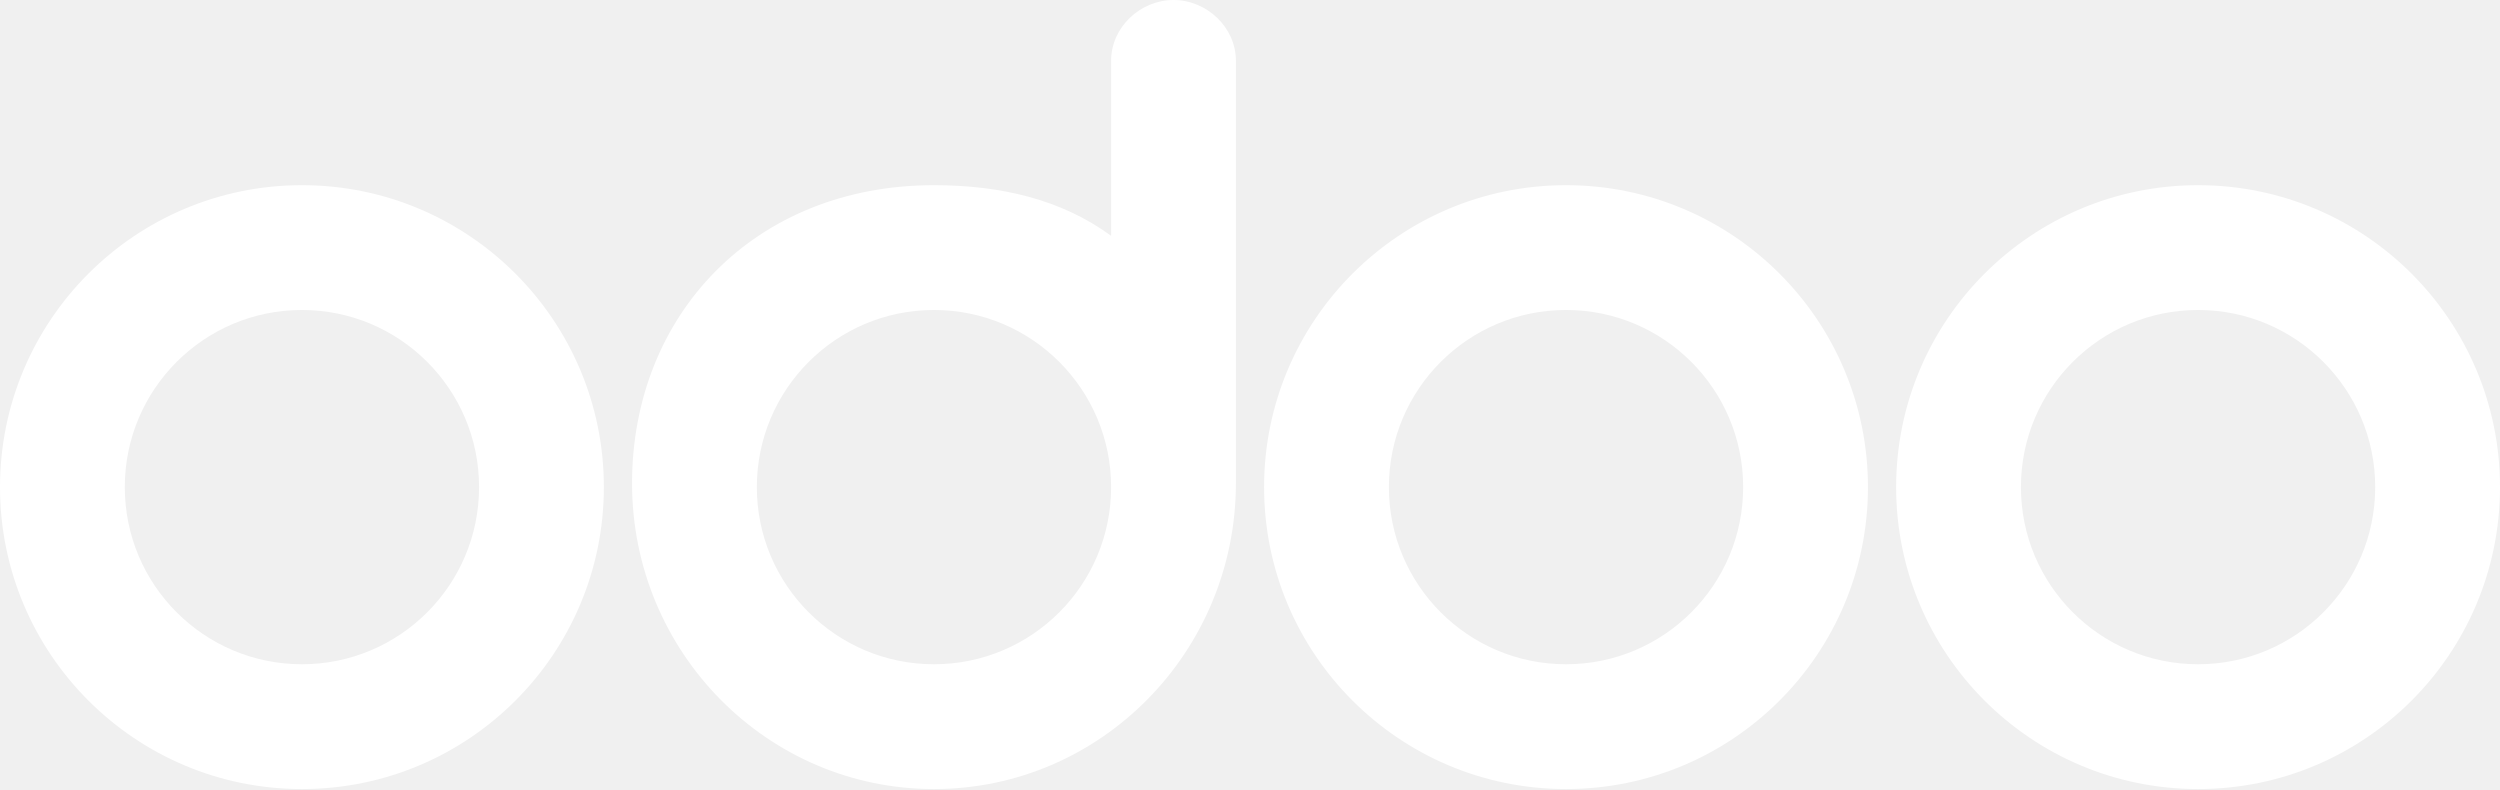
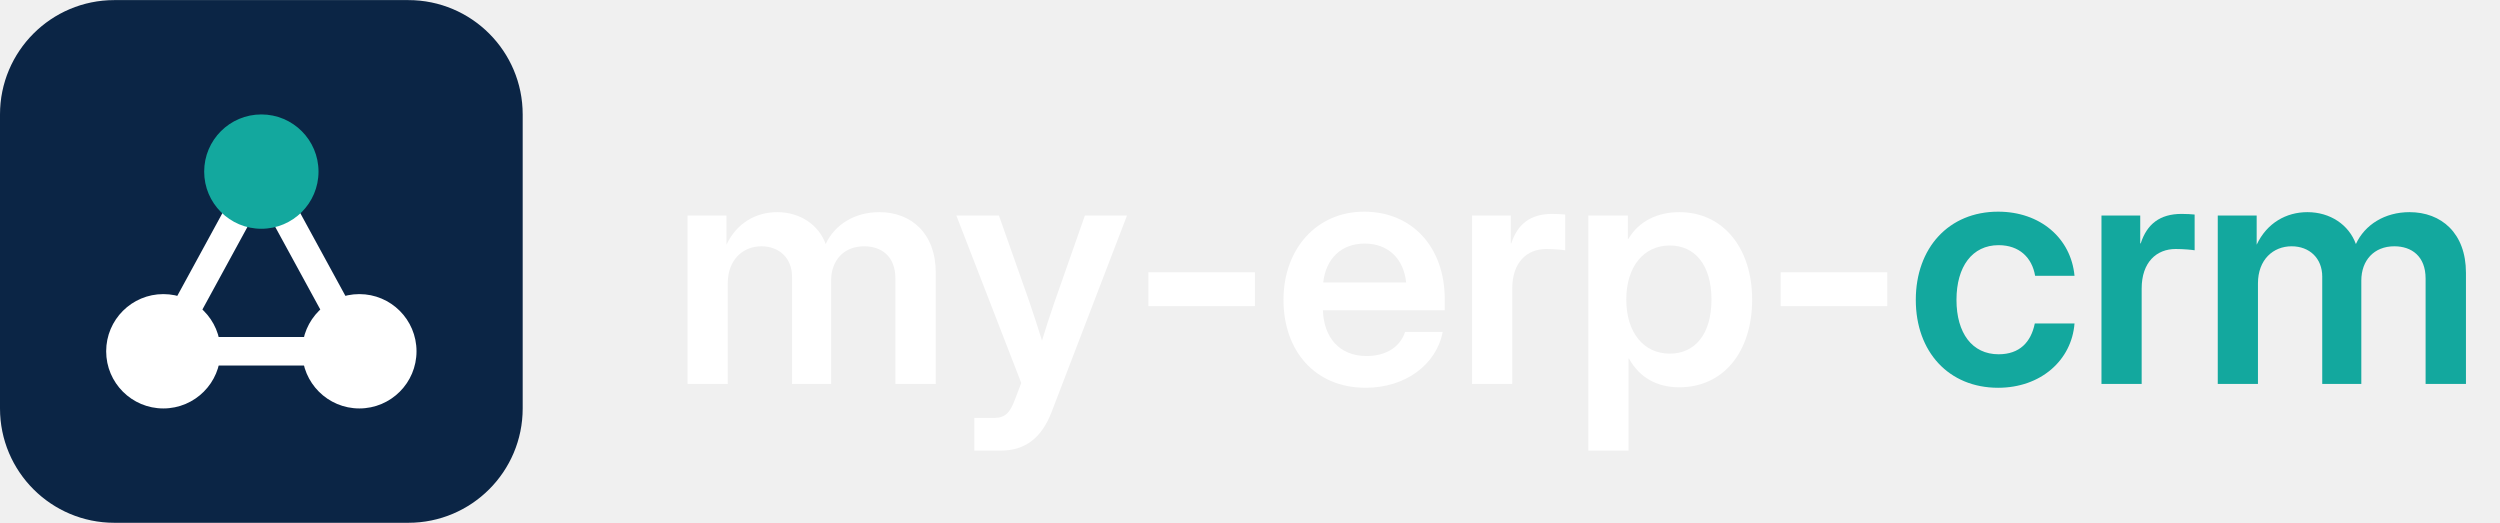
- <svg xmlns="http://www.w3.org/2000/svg" width="621px" height="196px" viewBox="0 0 621 196" version="1.1">
-   <g stroke="none" stroke-width="1" fill="none" fill-rule="evenodd">
-     <g id="odoo_logo" fill-rule="nonzero">
-       <path d="M546,196 C504.579,196 471,162.421 471,121 C471,79.579 504.579,46 546,46 C587.421,46 621,79.579 621,121 C621,162.421 587.421,196 546,196 Z M546,165 C570.3,165 590,145.3 590,121 C590,96.7 570.3,77 546,77 C521.7,77 502,96.7 502,121 C502,145.3 521.7,165 546,165 Z M389,196 C347.579,196 314,162.421 314,121 C314,79.579 347.579,46 389,46 C430.421,46 464,79.579 464,121 C464,162.421 430.421,196 389,196 Z M389,165 C413.3,165 433,145.3 433,121 C433,96.7 413.3,77 389,77 C364.7,77 345,96.7 345,121 C345,145.3 364.7,165 389,165 Z M307,120 C307,161.935 273.408,196 231.991,196 C190.575,196 157,162.005 157,120.07 C157,78.134 187.5,46 231.991,46 C248.433,46 263.638,49.496 275.998,58.58 L276,15.09 C276,6.756 283.27,0 291.5,0 C299.728,0 307,6.762 307,15.09 L307,120 Z M232,165 C256.3,165 276,145.3 276,121 C276,96.7 256.3,77 232,77 C207.7,77 188,96.7 188,121 C188,145.3 207.7,165 232,165 Z" fill="#FFFFFF" />
-       <path d="M75,196 C33.579,196 0,162.421 0,121 C0,79.579 33.579,46 75,46 C116.421,46 150,79.579 150,121 C150,162.421 116.421,196 75,196 Z M75,165 C99.3,165 119,145.3 119,121 C119,96.7 99.3,77 75,77 C50.7,77 31,96.7 31,121 C31,145.3 50.7,165 75,165 Z" fill="#FFFFFF" />
-     </g>
-   </g>
+ <svg xmlns="http://www.w3.org/2000/svg" width="306" height="64" viewBox="0 0 306.11 64.00">
+   <rect x="0" y="0" width="64" height="64" rx="14.00" fill="#0B2545" />
+   <line x1="20.00" y1="43.00" x2="44.00" y2="43.00" stroke="#FFFFFF" stroke-width="3.50" stroke-linecap="round" />
+   <line x1="44.00" y1="43.00" x2="32.00" y2="21.00" stroke="#FFFFFF" stroke-width="3.50" stroke-linecap="round" />
+   <line x1="32.00" y1="21.00" x2="20.00" y2="43.00" stroke="#FFFFFF" stroke-width="3.50" stroke-linecap="round" />
+   <circle cx="20.00" cy="43.00" r="7.00" fill="#FFFFFF" />
+   <circle cx="44.00" cy="43.00" r="7.00" fill="#FFFFFF" />
+   <circle cx="32.00" cy="21.00" r="7.00" fill="#13A89E" />
+   <path d="M84.188 47.0H89.109V34.695C89.109 31.746 91.004 30.145 93.23 30.145C95.418 30.145 96.98 31.609 96.98 33.855V47.0H101.766V34.344C101.766 31.883 103.309 30.145 105.809 30.145C107.918 30.145 109.637 31.355 109.637 34.09V47.0H114.578V33.387C114.578 28.543 111.57 25.965 107.664 25.965C104.656 25.965 102.195 27.488 101.102 29.871C100.242 27.508 97.957 25.965 95.164 25.965C92.566 25.965 90.203 27.293 88.953 29.949V26.375H84.188Z" fill="#FFFFFF" />
+   <path d="M119.305 55.164H122.527C125.516 55.164 127.547 53.621 128.777 50.398L137.996 26.375H132.84L129.07 37.117C128.543 38.641 128.055 40.164 127.586 41.688C127.117 40.164 126.609 38.641 126.102 37.117L122.312 26.375H117.098L125.047 46.883L124.285 48.875C123.699 50.496 123.074 51.16 121.746 51.16H119.305Z" fill="#FFFFFF" />
+   <path d="M153.66 33.328H140.613V37.469H153.66Z" fill="#FFFFFF" />
+   <path d="M167.215 47.469C172.039 47.469 175.867 44.676 176.648 40.633H172.039C171.473 42.391 169.812 43.582 167.332 43.582C164.012 43.582 162.098 41.336 161.98 37.977H176.902V36.629C176.902 30.301 172.957 25.906 167.02 25.906C161.238 25.906 157.156 30.438 157.156 36.707C157.156 42.957 161.023 47.469 167.215 47.469ZM162.02 34.578C162.352 31.629 164.246 29.812 167.098 29.812C169.949 29.812 171.863 31.629 172.176 34.578Z" fill="#FFFFFF" />
+   <path d="M180.242 47.0H185.164V35.32C185.164 32.098 186.98 30.477 189.324 30.477C190.301 30.477 191.277 30.574 191.648 30.633V26.258C191.258 26.219 190.711 26.18 190.047 26.18C187.391 26.18 185.809 27.43 185.047 29.793H184.988V26.375H180.242Z" fill="#FFFFFF" />
+   <path d="M194.48 55.164H199.402V43.895H199.461C200.75 46.238 202.918 47.41 205.613 47.41C211.004 47.41 214.539 43.094 214.539 36.668C214.539 30.32 210.945 25.965 205.633 25.965C202.957 25.965 200.672 27.059 199.383 29.246H199.324V26.375H194.48ZM204.461 43.289C201.238 43.289 199.129 40.691 199.129 36.668C199.129 32.664 201.238 30.047 204.461 30.047C207.508 30.047 209.559 32.41 209.559 36.668C209.559 40.945 207.508 43.289 204.461 43.289Z" fill="#FFFFFF" />
+   <path d="M231.082 33.328H218.035V37.469H231.082Z" fill="#FFFFFF" />
+   <path d="M244.656 47.469C249.871 47.469 253.66 44.109 254.012 39.598H249.148C248.68 41.883 247.293 43.367 244.715 43.367C241.473 43.367 239.559 40.77 239.559 36.707C239.559 32.625 241.492 30.008 244.715 30.008C247.273 30.008 248.816 31.551 249.188 33.758H254.012C253.582 29.168 249.832 25.906 244.656 25.906C238.621 25.906 234.578 30.34 234.578 36.707C234.578 43.074 238.621 47.469 244.656 47.469Z" fill="#13A89E" />
+   <path d="M257.312 47.0H262.234V35.32C262.234 32.098 264.051 30.477 266.395 30.477C267.371 30.477 268.348 30.574 268.719 30.633V26.258C268.328 26.219 267.781 26.18 267.117 26.18C264.461 26.18 262.879 27.43 262.117 29.793H262.059V26.375H257.312Z" fill="#13A89E" />
+   <path d="M271.551 47.0H276.473V34.695C276.473 31.746 278.367 30.145 280.594 30.145C282.781 30.145 284.344 31.609 284.344 33.855V47.0H289.129V34.344C289.129 31.883 290.672 30.145 293.172 30.145C295.281 30.145 297.0 31.355 297.0 34.09V47.0H301.941V33.387C301.941 28.543 298.934 25.965 295.027 25.965C292.02 25.965 289.559 27.488 288.465 29.871C287.605 27.508 285.32 25.965 282.527 25.965C279.93 25.965 277.566 27.293 276.316 29.949V26.375H271.551Z" fill="#13A89E" />
</svg>
